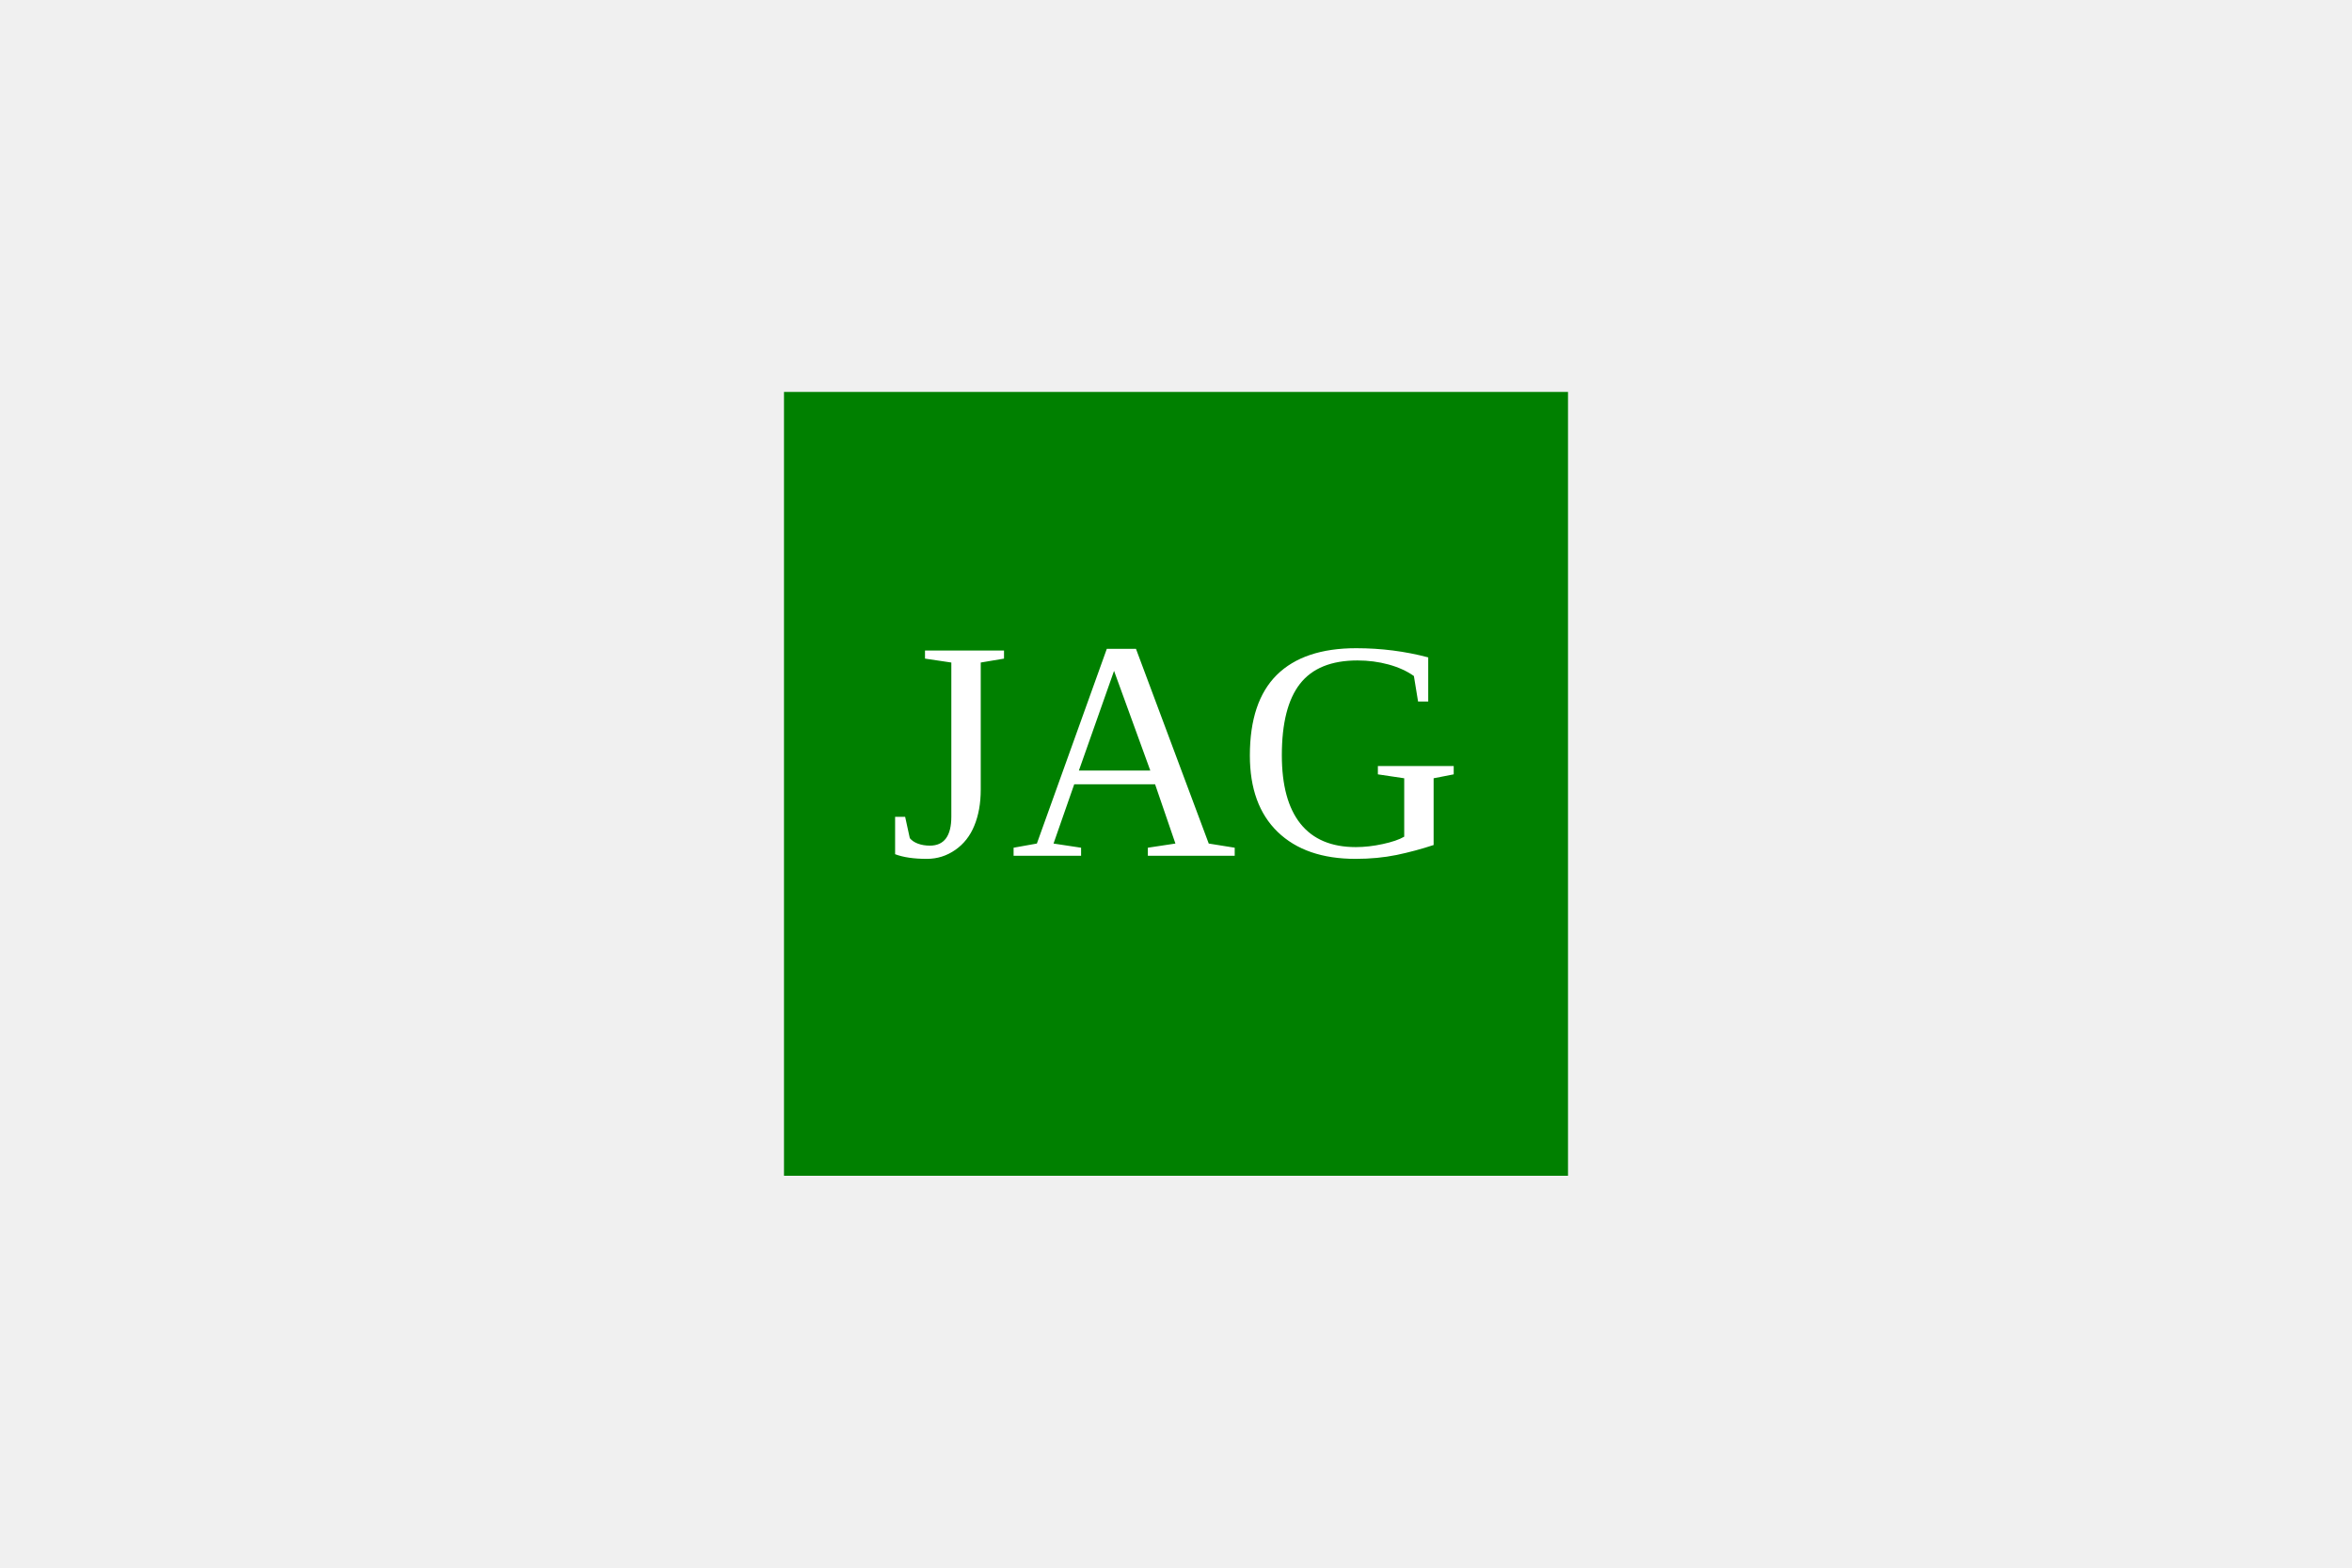
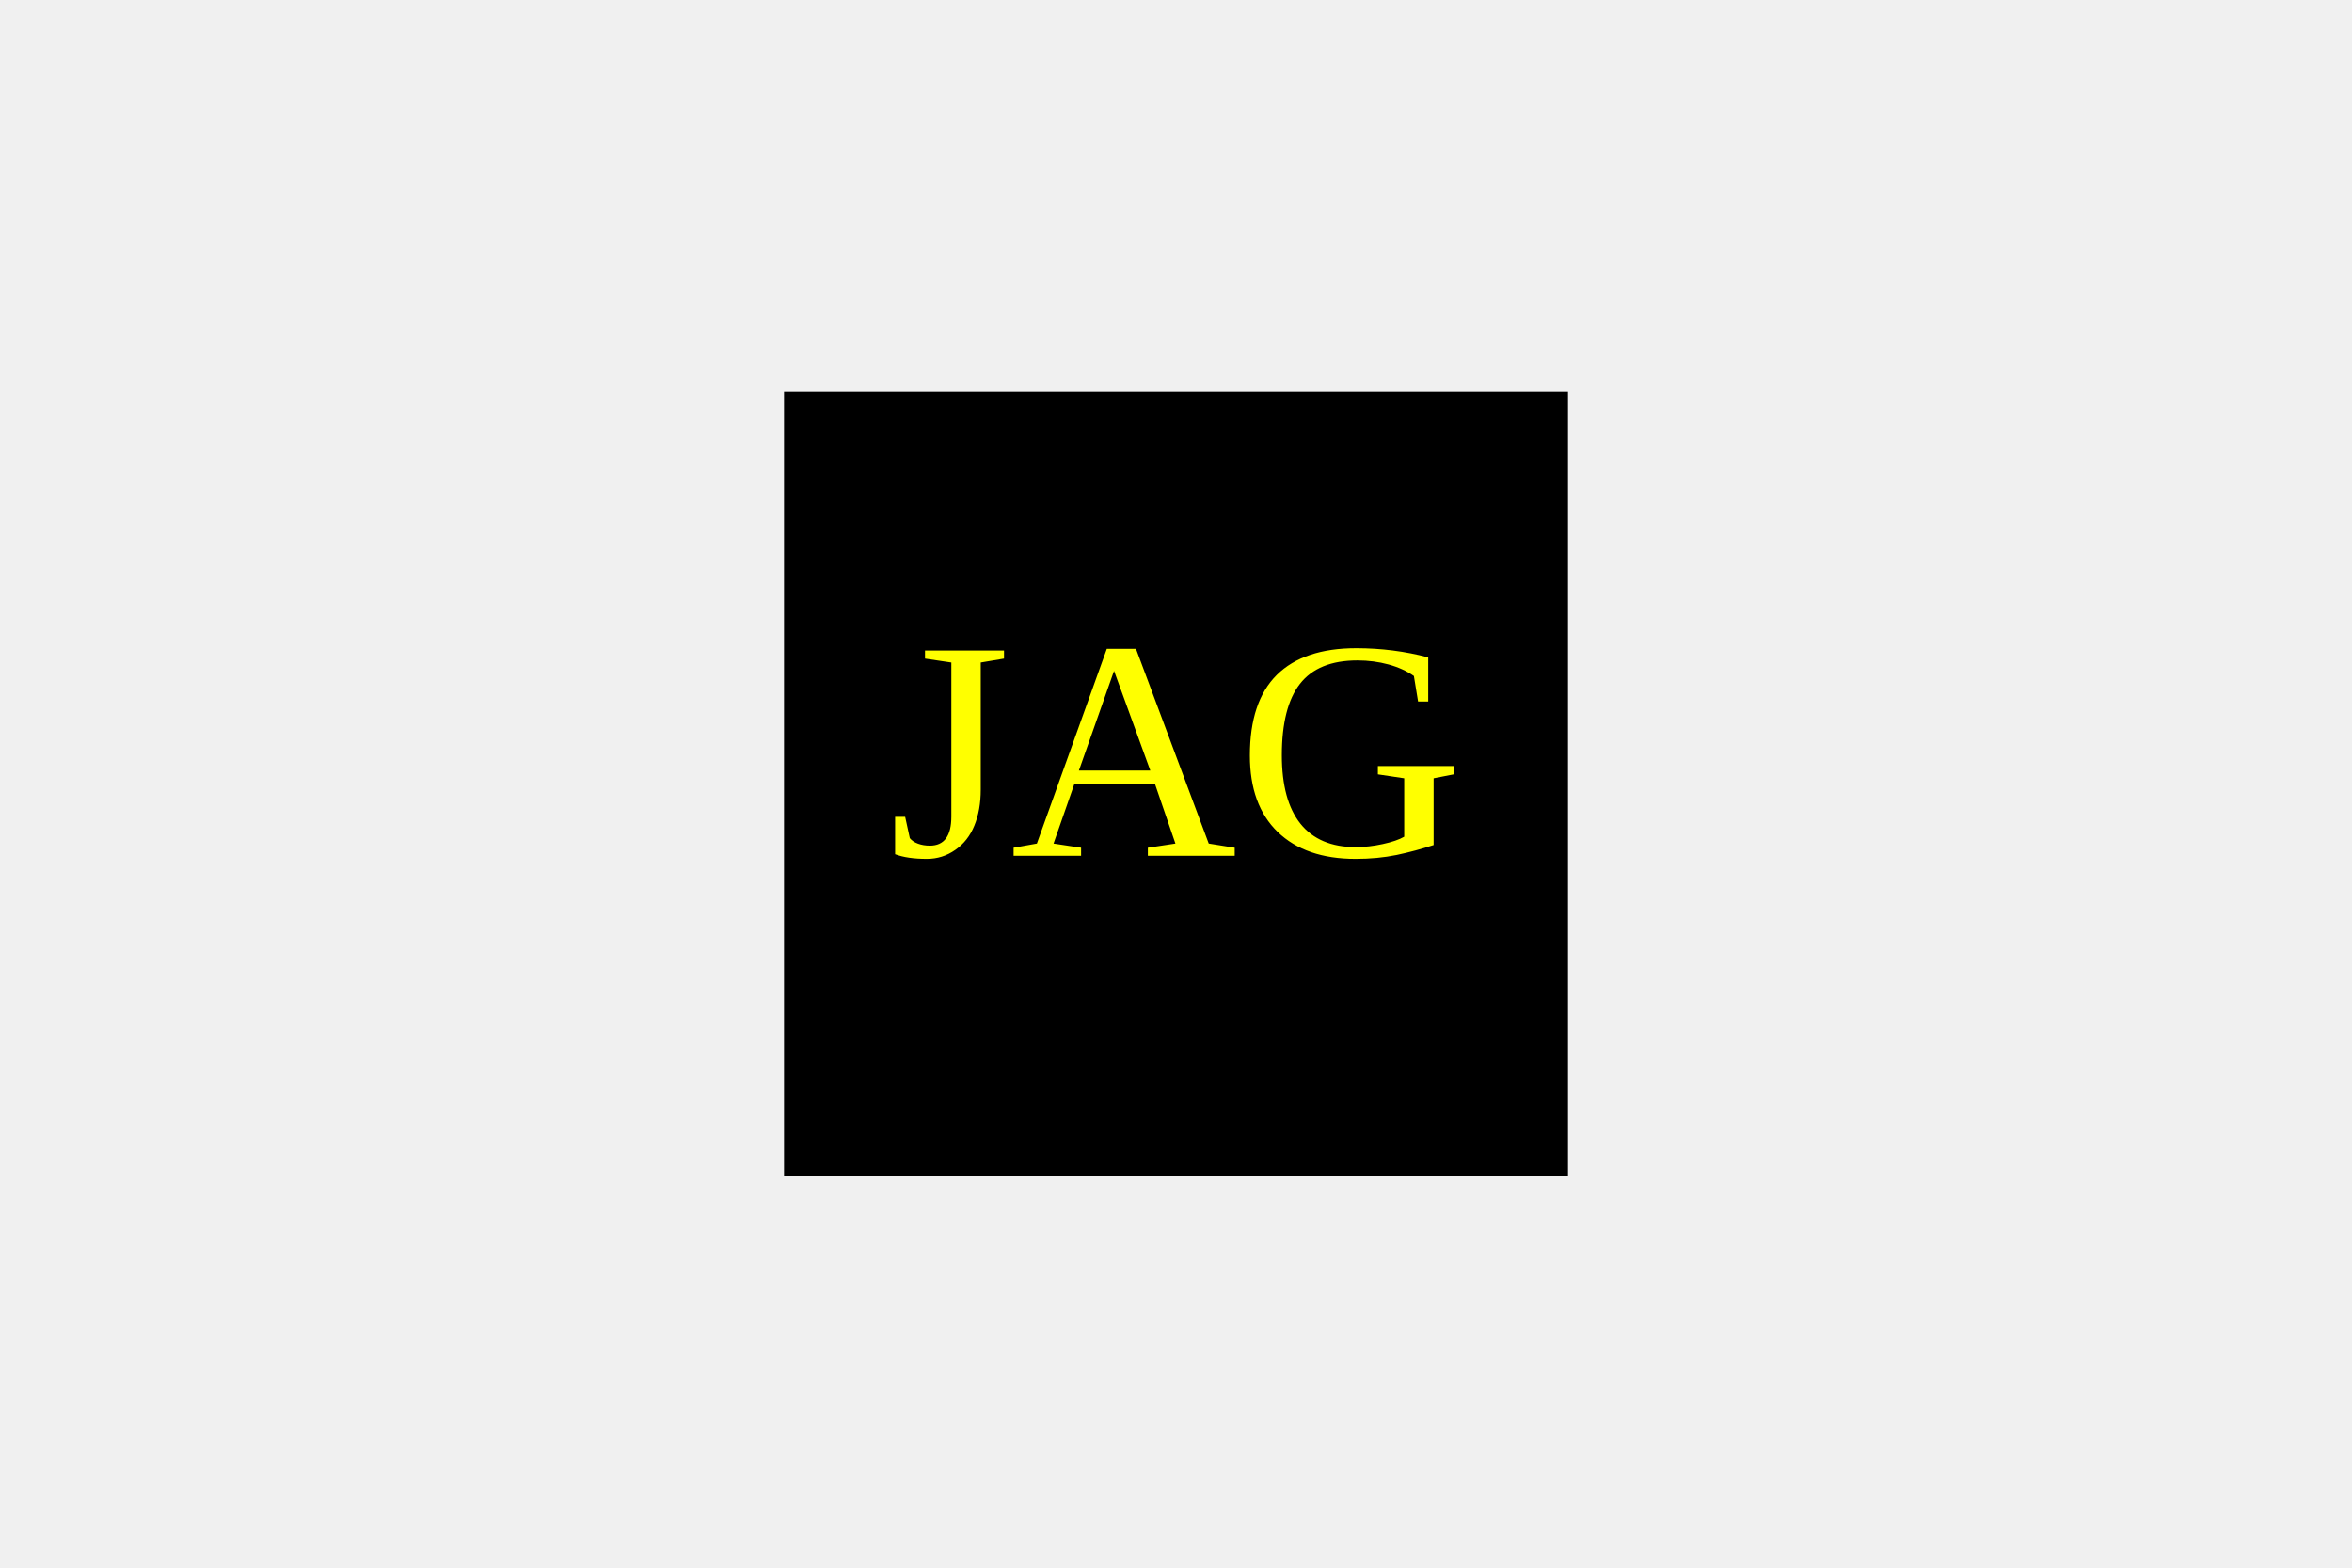
<svg xmlns="http://www.w3.org/2000/svg" width="300" height="200" viewBox="0 0 300 200">
-   <rect x="100" y="50" width="100" height="100" fill="Green" />
-   <text x="150" y="100" font-size="40" text-anchor="middle" fill="White" dominant-baseline="middle">
+   <rect x="100" y="50" width="100" height="100" fill="black" />
+   <text x="150" y="100" font-size="40" text-anchor="middle" fill="yellow" dominant-baseline="middle">
          JAG
        </text>
</svg>
